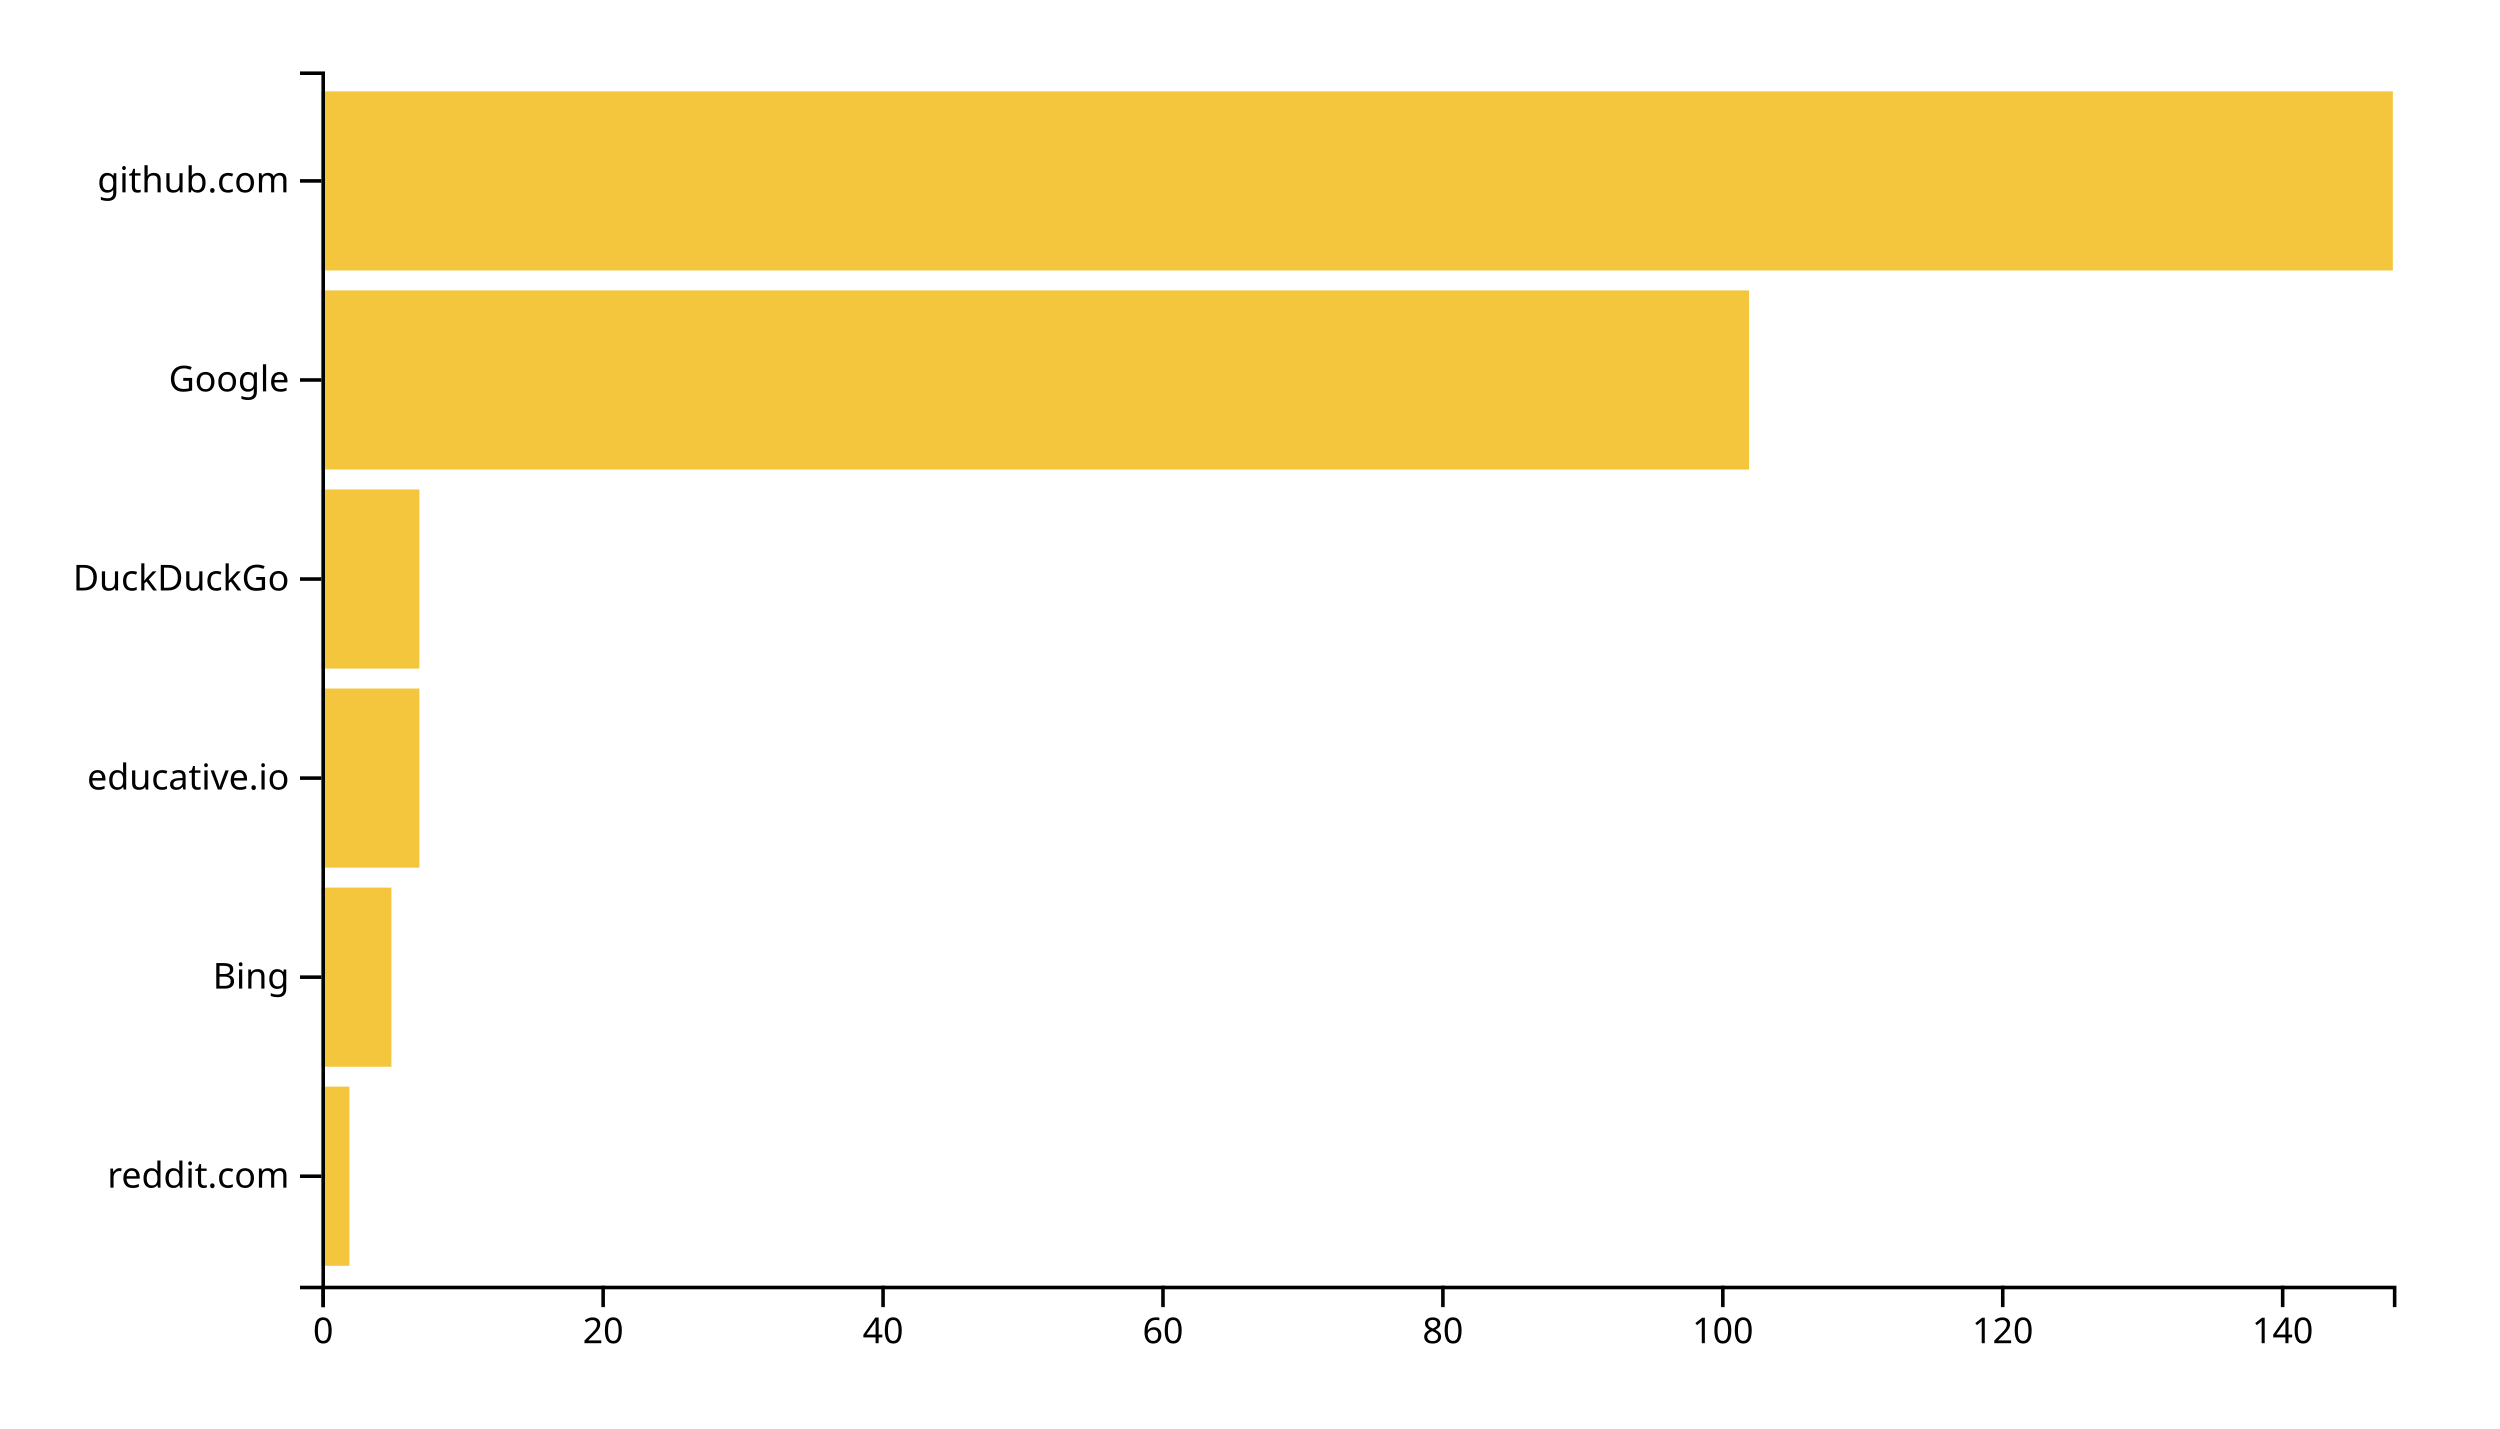
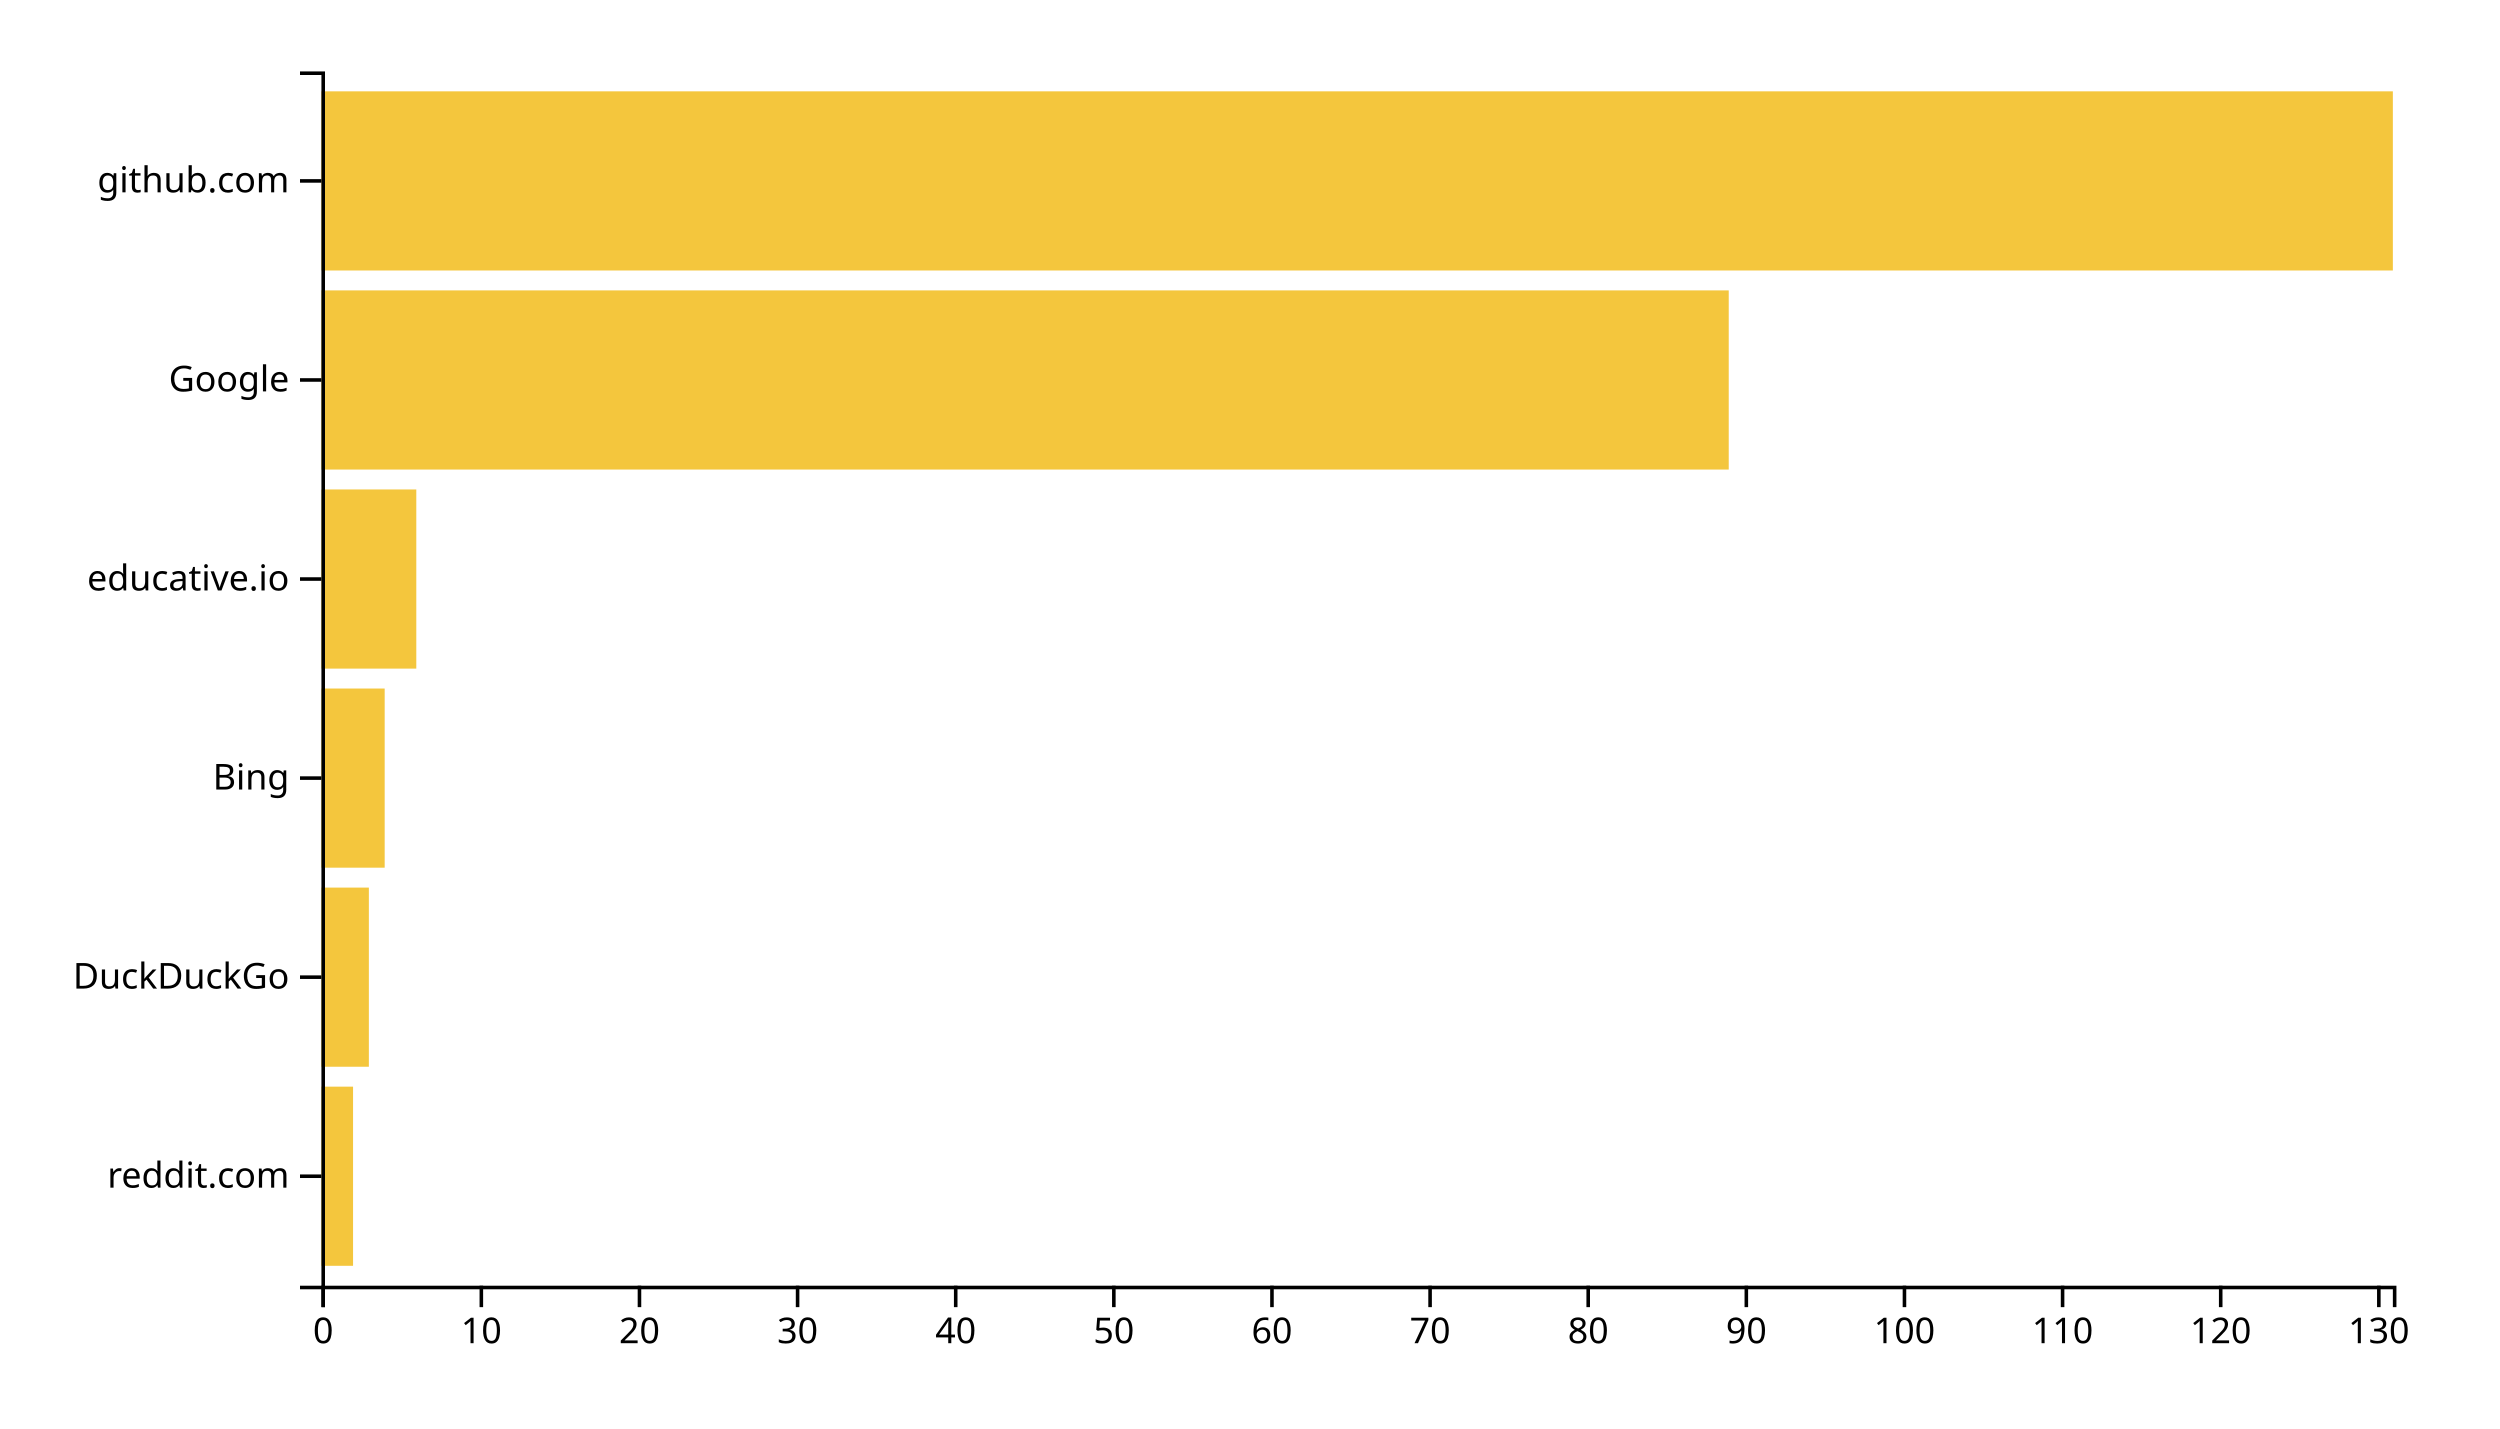
<svg xmlns="http://www.w3.org/2000/svg" width="700" height="400">
  <g transform="translate(90,20)">
-     <rect class="bar" width="7.838" y="284.262" height="50.164" style="fill: #f4c63d; text-anchor: end;" />
-     <rect class="bar" width="19.595" y="228.525" height="50.164" style="fill: #f4c63d; text-anchor: end;" />
-     <rect class="bar" width="27.432" y="172.787" height="50.164" style="fill: #f4c63d; text-anchor: end;" />
-     <rect class="bar" width="27.432" y="117.049" height="50.164" style="fill: #f4c63d; text-anchor: end;" />
-     <rect class="bar" width="399.73" y="61.311" height="50.164" style="fill: #f4c63d; text-anchor: end;" />
+     <rect class="bar" width="8.855" y="284.262" height="50.164" style="fill: #f4c63d; text-anchor: end;" />
+     <rect class="bar" width="13.282" y="228.525" height="50.164" style="fill: #f4c63d; text-anchor: end;" />
+     <rect class="bar" width="17.71" y="172.787" height="50.164" style="fill: #f4c63d; text-anchor: end;" />
+     <rect class="bar" width="26.565" y="117.049" height="50.164" style="fill: #f4c63d; text-anchor: end;" />
+     <rect class="bar" width="394.046" y="61.311" height="50.164" style="fill: #f4c63d; text-anchor: end;" />
    <rect class="bar" width="580" y="5.574" height="50.164" style="fill: #f4c63d; text-anchor: end;" />
    <g transform="translate(0,340)" fill="none" font-size="10" font-family="sans-serif" text-anchor="middle">
      <path class="domain" stroke="currentColor" d="M0.5,6V0.5H580.5V6" />
      <g class="tick" opacity="1" transform="translate(0.5,0)">
        <line stroke="currentColor" y2="6" />
        <text fill="currentColor" y="9" dy="0.71em">0</text>
      </g>
-       <g class="tick" opacity="1" transform="translate(78.87838,0)">
+       <g class="tick" opacity="1" transform="translate(44.77481,0)">
+         <line stroke="currentColor" y2="6" />
+         <text fill="currentColor" y="9" dy="0.71em">10</text>
+       </g>
+       <g class="tick" opacity="1" transform="translate(89.04962,0)">
        <line stroke="currentColor" y2="6" />
        <text fill="currentColor" y="9" dy="0.71em">20</text>
      </g>
-       <g class="tick" opacity="1" transform="translate(157.2568,0)">
+       <g class="tick" opacity="1" transform="translate(133.3244,0)">
+         <line stroke="currentColor" y2="6" />
+         <text fill="currentColor" y="9" dy="0.71em">30</text>
+       </g>
+       <g class="tick" opacity="1" transform="translate(177.5992,0)">
        <line stroke="currentColor" y2="6" />
        <text fill="currentColor" y="9" dy="0.71em">40</text>
      </g>
-       <g class="tick" opacity="1" transform="translate(235.6351,0)">
+       <g class="tick" opacity="1" transform="translate(221.874,0)">
+         <line stroke="currentColor" y2="6" />
+         <text fill="currentColor" y="9" dy="0.71em">50</text>
+       </g>
+       <g class="tick" opacity="1" transform="translate(266.1489,0)">
        <line stroke="currentColor" y2="6" />
        <text fill="currentColor" y="9" dy="0.71em">60</text>
      </g>
-       <g class="tick" opacity="1" transform="translate(314.0135,0)">
+       <g class="tick" opacity="1" transform="translate(310.4237,0)">
+         <line stroke="currentColor" y2="6" />
+         <text fill="currentColor" y="9" dy="0.71em">70</text>
+       </g>
+       <g class="tick" opacity="1" transform="translate(354.6985,0)">
        <line stroke="currentColor" y2="6" />
        <text fill="currentColor" y="9" dy="0.71em">80</text>
      </g>
-       <g class="tick" opacity="1" transform="translate(392.3919,0)">
+       <g class="tick" opacity="1" transform="translate(398.9733,0)">
+         <line stroke="currentColor" y2="6" />
+         <text fill="currentColor" y="9" dy="0.71em">90</text>
+       </g>
+       <g class="tick" opacity="1" transform="translate(443.2481,0)">
        <line stroke="currentColor" y2="6" />
        <text fill="currentColor" y="9" dy="0.71em">100</text>
      </g>
-       <g class="tick" opacity="1" transform="translate(470.7703,0)">
+       <g class="tick" opacity="1" transform="translate(487.5229,0)">
+         <line stroke="currentColor" y2="6" />
+         <text fill="currentColor" y="9" dy="0.71em">110</text>
+       </g>
+       <g class="tick" opacity="1" transform="translate(531.7977,0)">
        <line stroke="currentColor" y2="6" />
        <text fill="currentColor" y="9" dy="0.71em">120</text>
      </g>
-       <g class="tick" opacity="1" transform="translate(549.1486,0)">
+       <g class="tick" opacity="1" transform="translate(576.0725,0)">
        <line stroke="currentColor" y2="6" />
-         <text fill="currentColor" y="9" dy="0.71em">140</text>
+         <text fill="currentColor" y="9" dy="0.71em">130</text>
      </g>
    </g>
    <g fill="none" font-size="10" font-family="sans-serif" text-anchor="end">
      <path class="domain" stroke="currentColor" d="M-6,340.5H0.5V0.5H-6" />
      <g class="tick" opacity="1" transform="translate(0,309.3443)">
        <line stroke="currentColor" x2="-6" />
        <text fill="currentColor" x="-9" dy="0.32em">reddit.com</text>
      </g>
      <g class="tick" opacity="1" transform="translate(0,253.6066)">
        <line stroke="currentColor" x2="-6" />
-         <text fill="currentColor" x="-9" dy="0.32em">Bing</text>
+         <text fill="currentColor" x="-9" dy="0.32em">DuckDuckGo</text>
      </g>
      <g class="tick" opacity="1" transform="translate(0,197.8689)">
        <line stroke="currentColor" x2="-6" />
-         <text fill="currentColor" x="-9" dy="0.32em">educative.io</text>
+         <text fill="currentColor" x="-9" dy="0.32em">Bing</text>
      </g>
      <g class="tick" opacity="1" transform="translate(0,142.1311)">
        <line stroke="currentColor" x2="-6" />
-         <text fill="currentColor" x="-9" dy="0.32em">DuckDuckGo</text>
+         <text fill="currentColor" x="-9" dy="0.32em">educative.io</text>
      </g>
      <g class="tick" opacity="1" transform="translate(0,86.39344)">
        <line stroke="currentColor" x2="-6" />
        <text fill="currentColor" x="-9" dy="0.32em">Google</text>
      </g>
      <g class="tick" opacity="1" transform="translate(0,30.65574)">
        <line stroke="currentColor" x2="-6" />
        <text fill="currentColor" x="-9" dy="0.32em">github.com</text>
      </g>
    </g>
  </g>
</svg>
